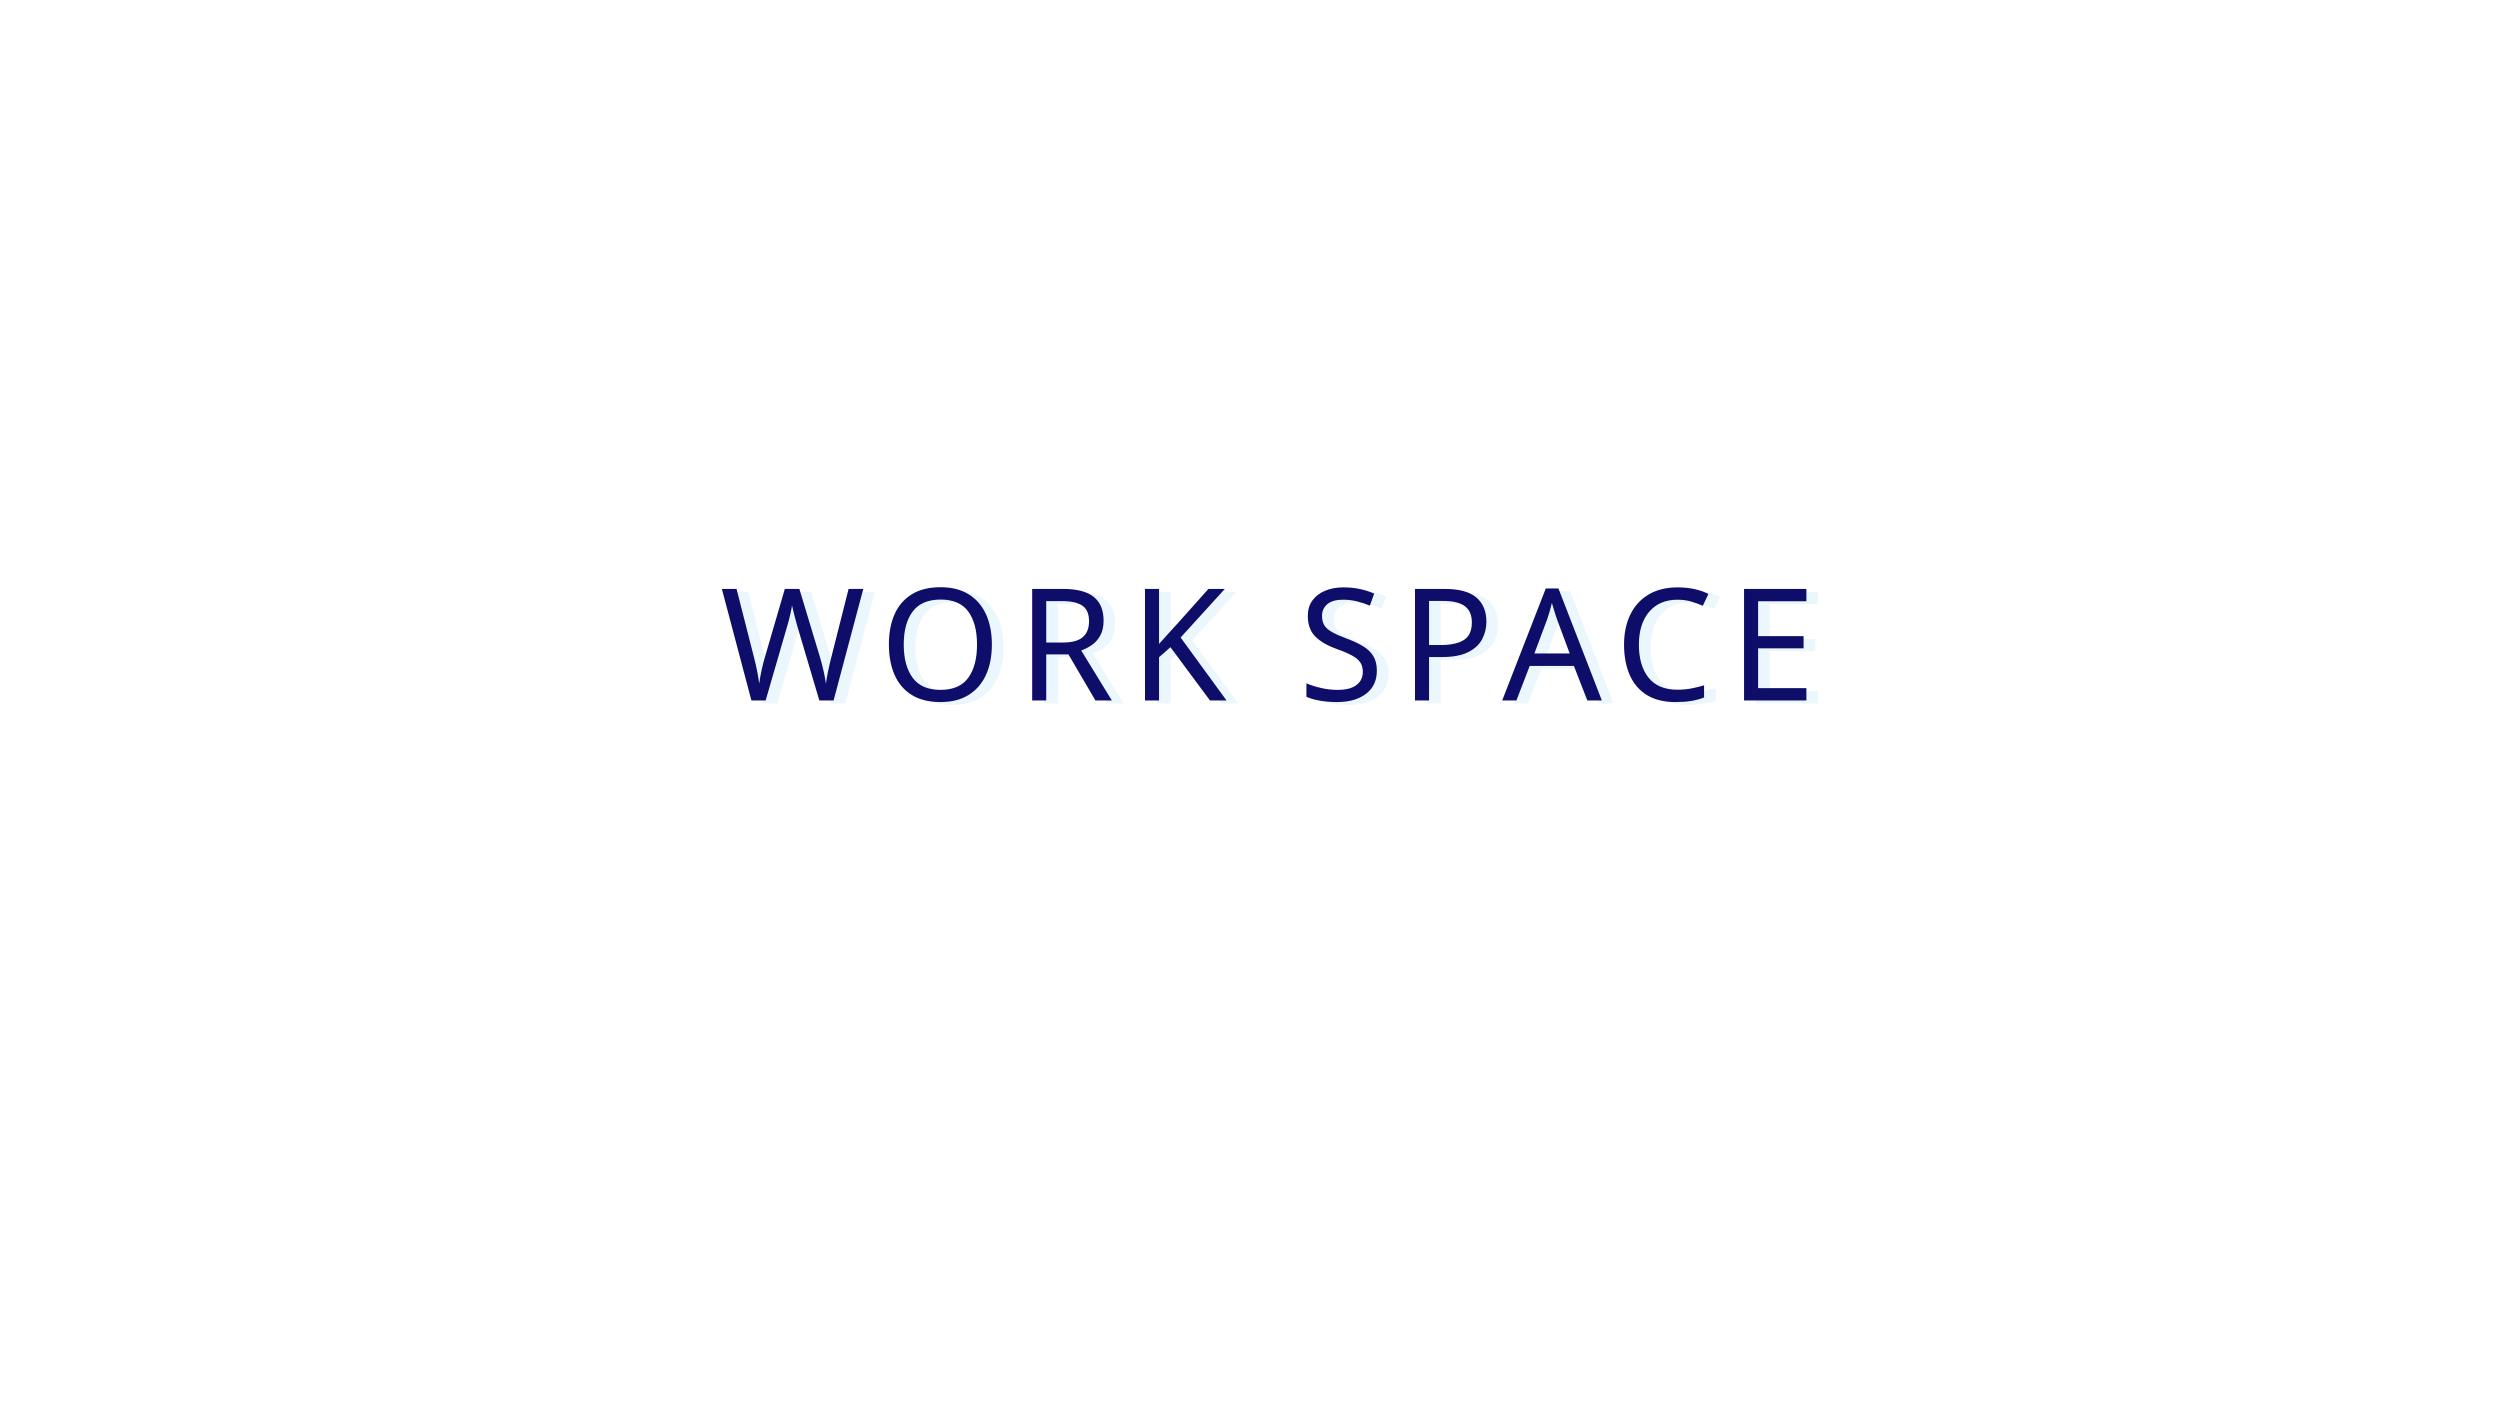
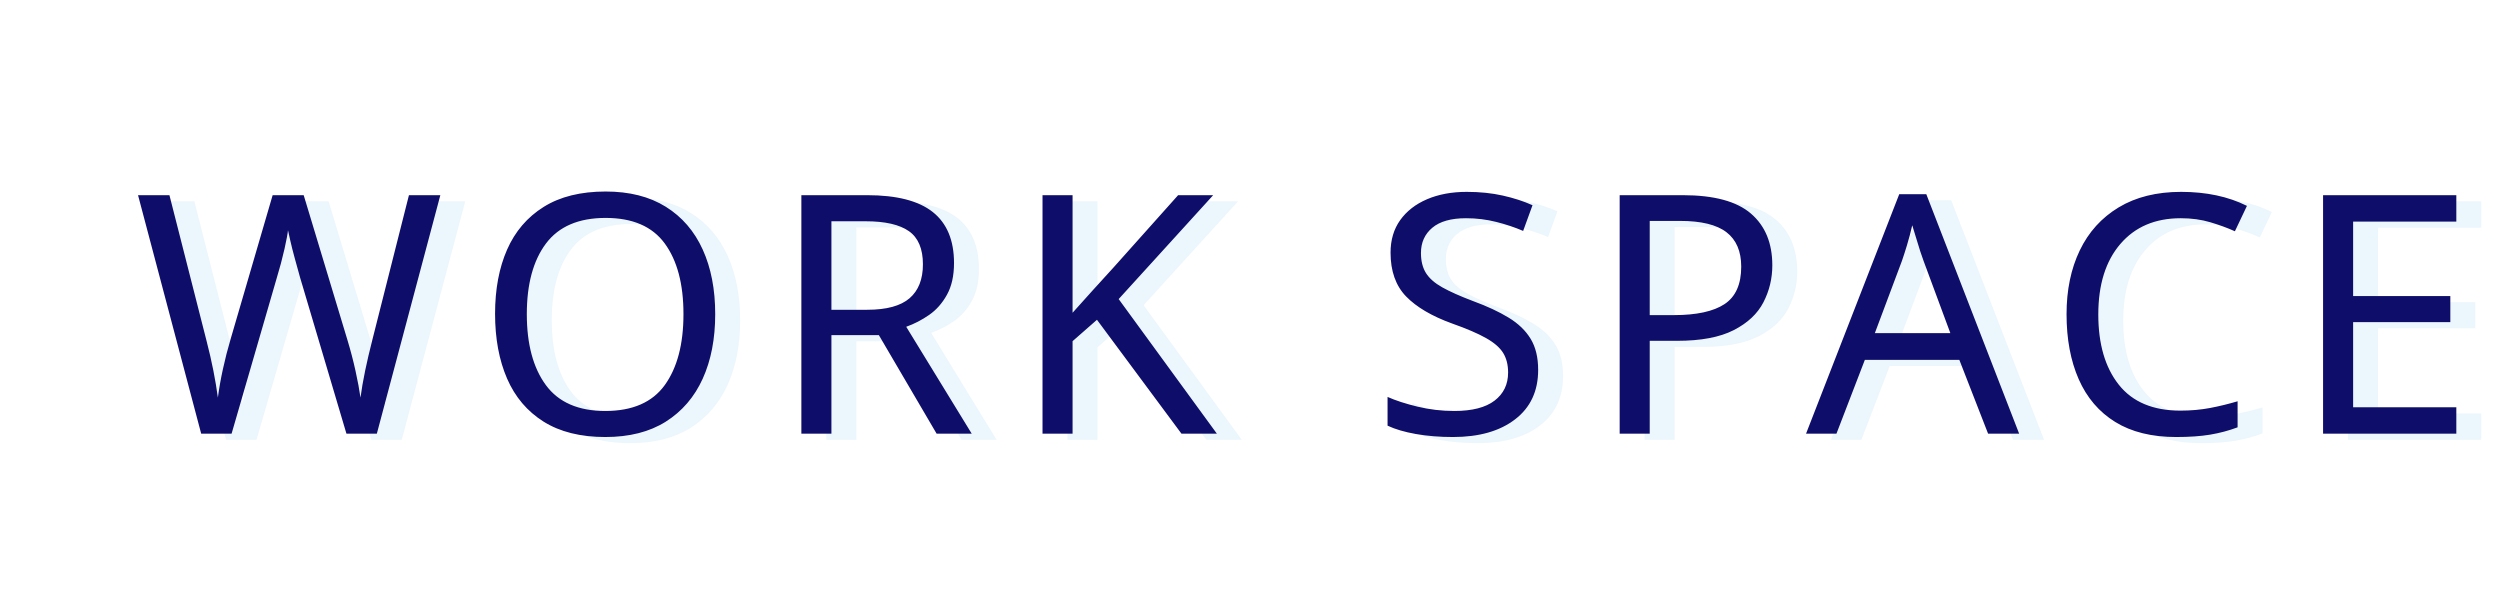
- <svg xmlns="http://www.w3.org/2000/svg" version="1.1" id="圖層_1" x="0px" y="0px" viewBox="0 0 1920 1080" style="enable-background:new 0 0 1920 1080;" xml:space="preserve">
+ <svg xmlns="http://www.w3.org/2000/svg" version="1.1" id="圖層_1" x="0px" y="0px" viewBox="0 0 898.2 213.2" style="enable-background:new 0 0 898.2 213.2;" xml:space="preserve">
  <style type="text/css">
	.st0{fill:#ECF6FD;}
	.st1{font-family:'DINAlternate-Bold';}
	.st2{font-size:120px;}
	.st3{letter-spacing:12;}
	.st4{fill:#0E0D6A;}
</style>
-   <text transform="matrix(1 0 0 1 561.9092 540.1816)" class="st0 st1 st2 st3">WORK SPACE</text>
-   <text transform="matrix(1 0 0 1 552.9557 537.9774)" class="st4 st1 st2 st3">WORK SPACE</text>
+   <text transform="matrix(1 0 0 1 57.1103 158.0138)" class="st0 st1 st2 st3">WORK SPACE</text>
+   <text transform="matrix(1 0 0 1 48.1568 155.8096)" class="st4 st1 st2 st3">WORK SPACE</text>
</svg>
